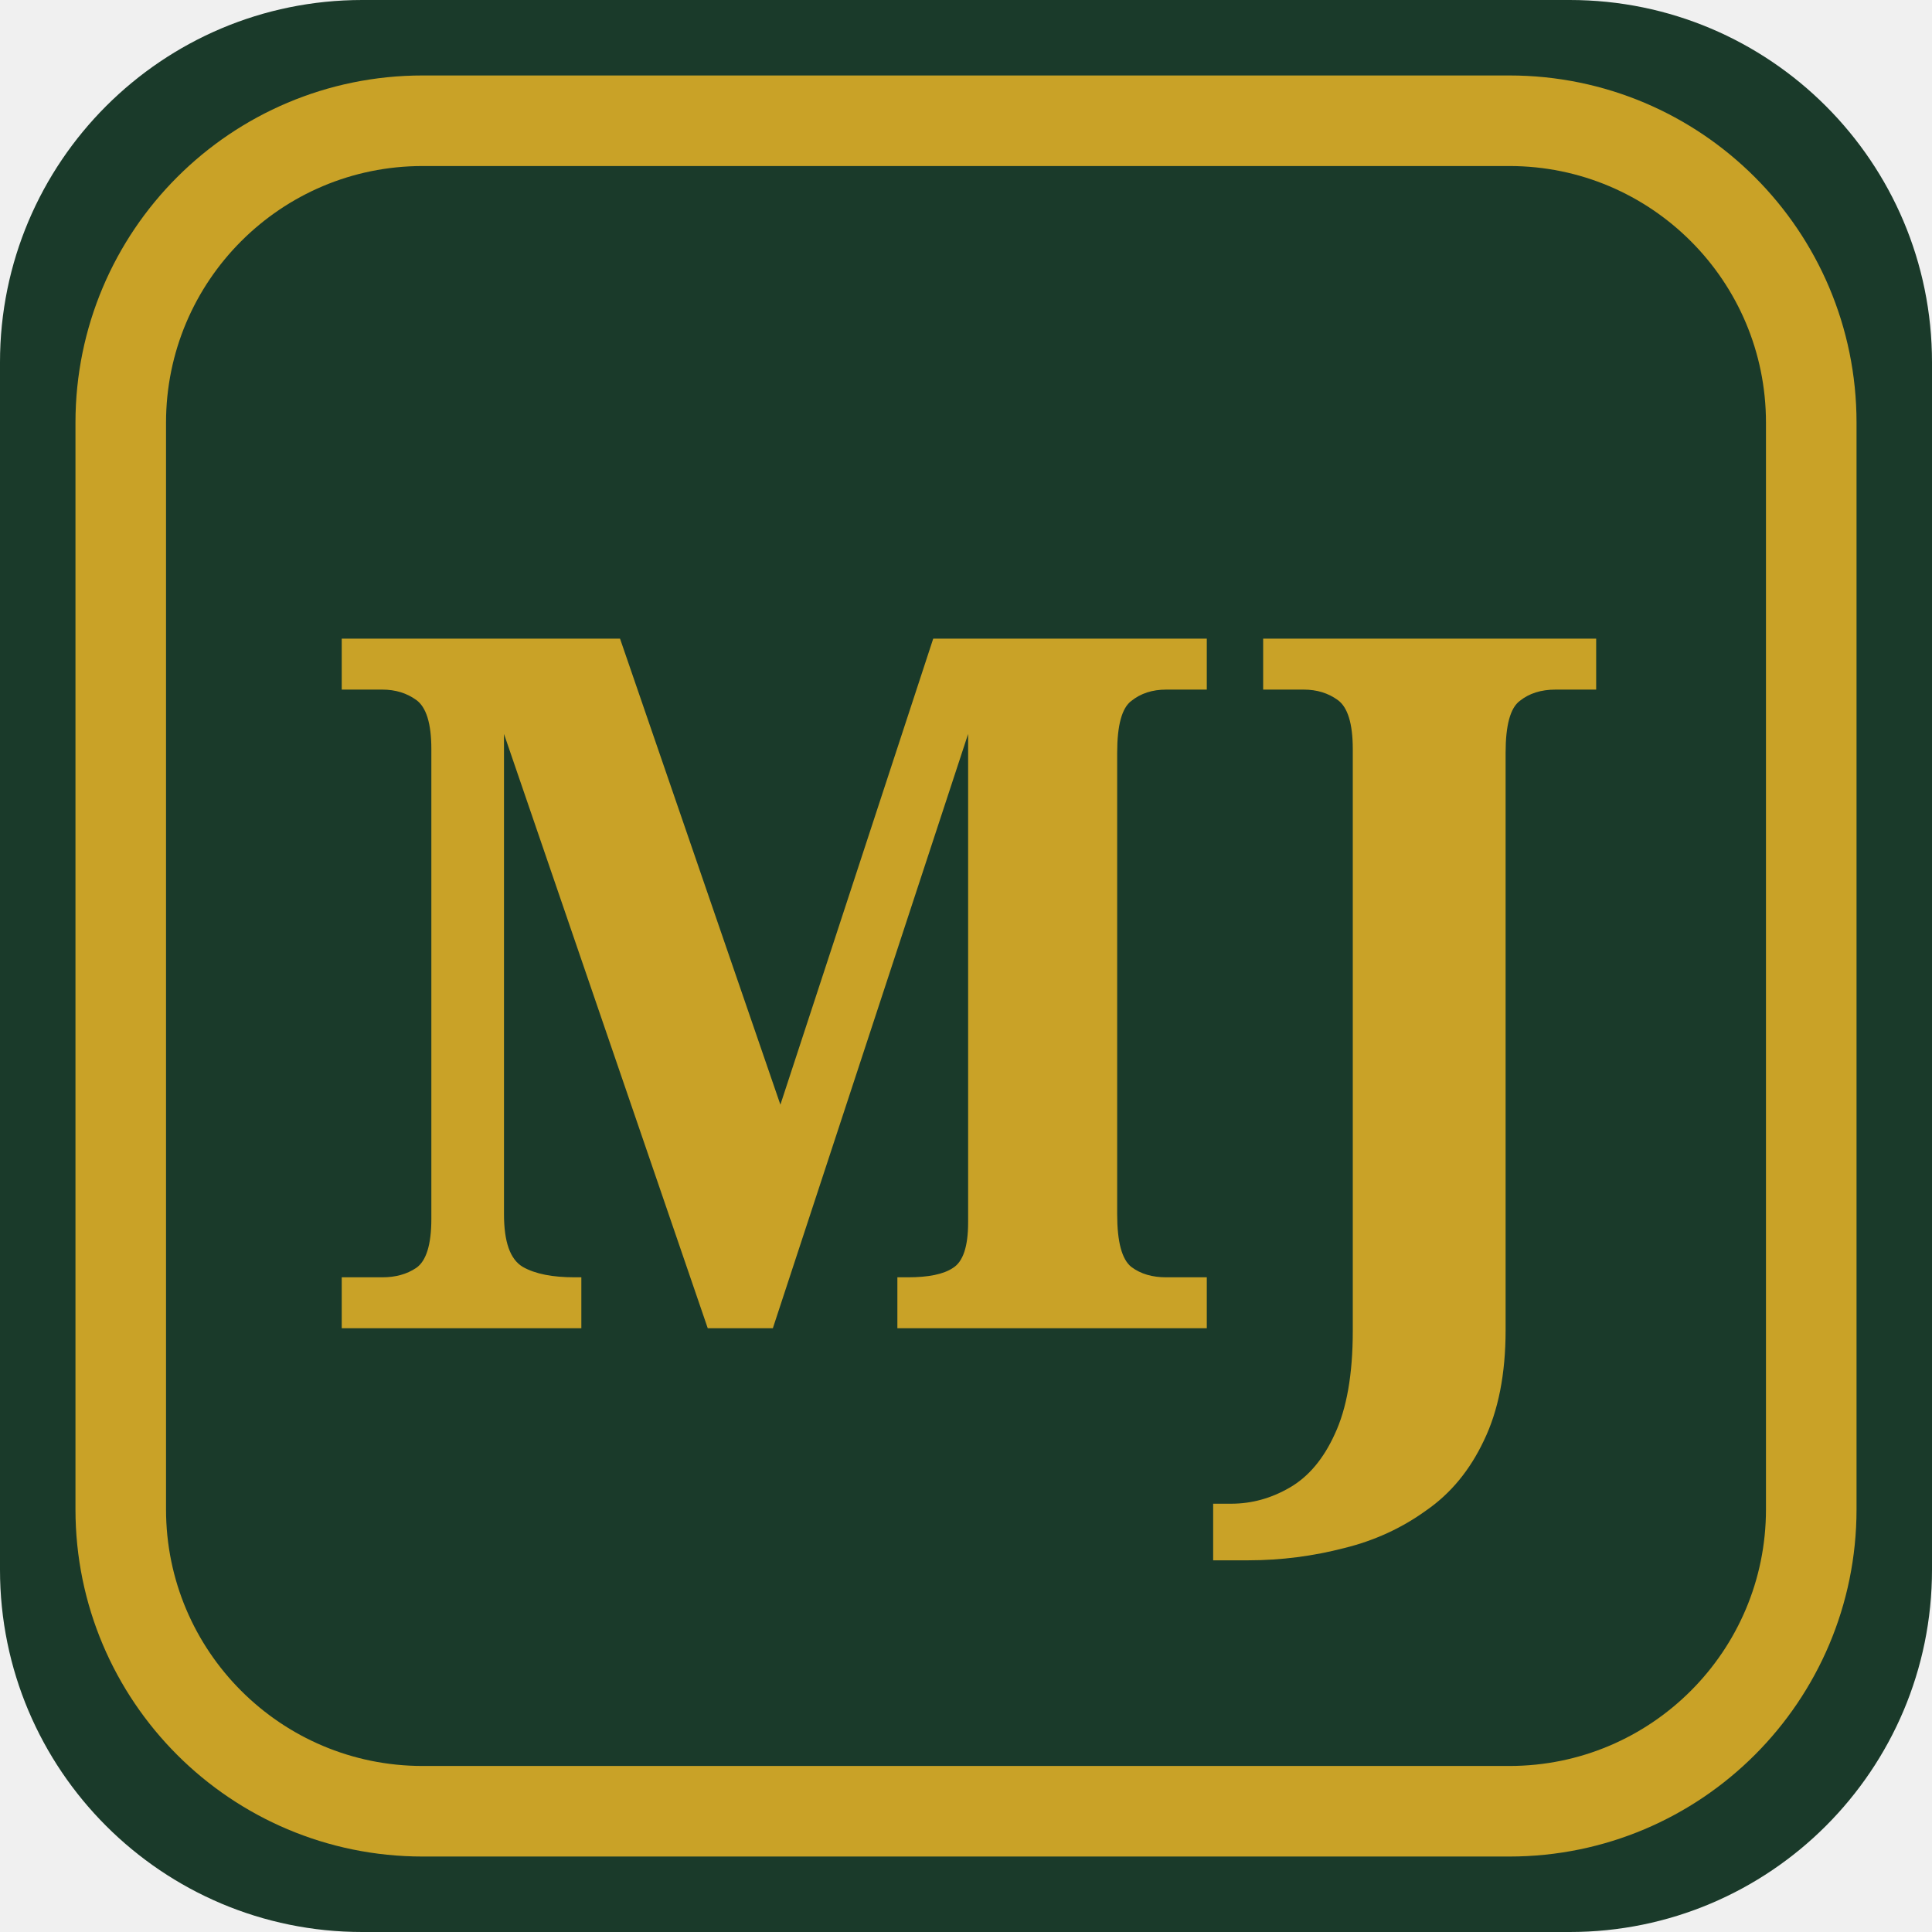
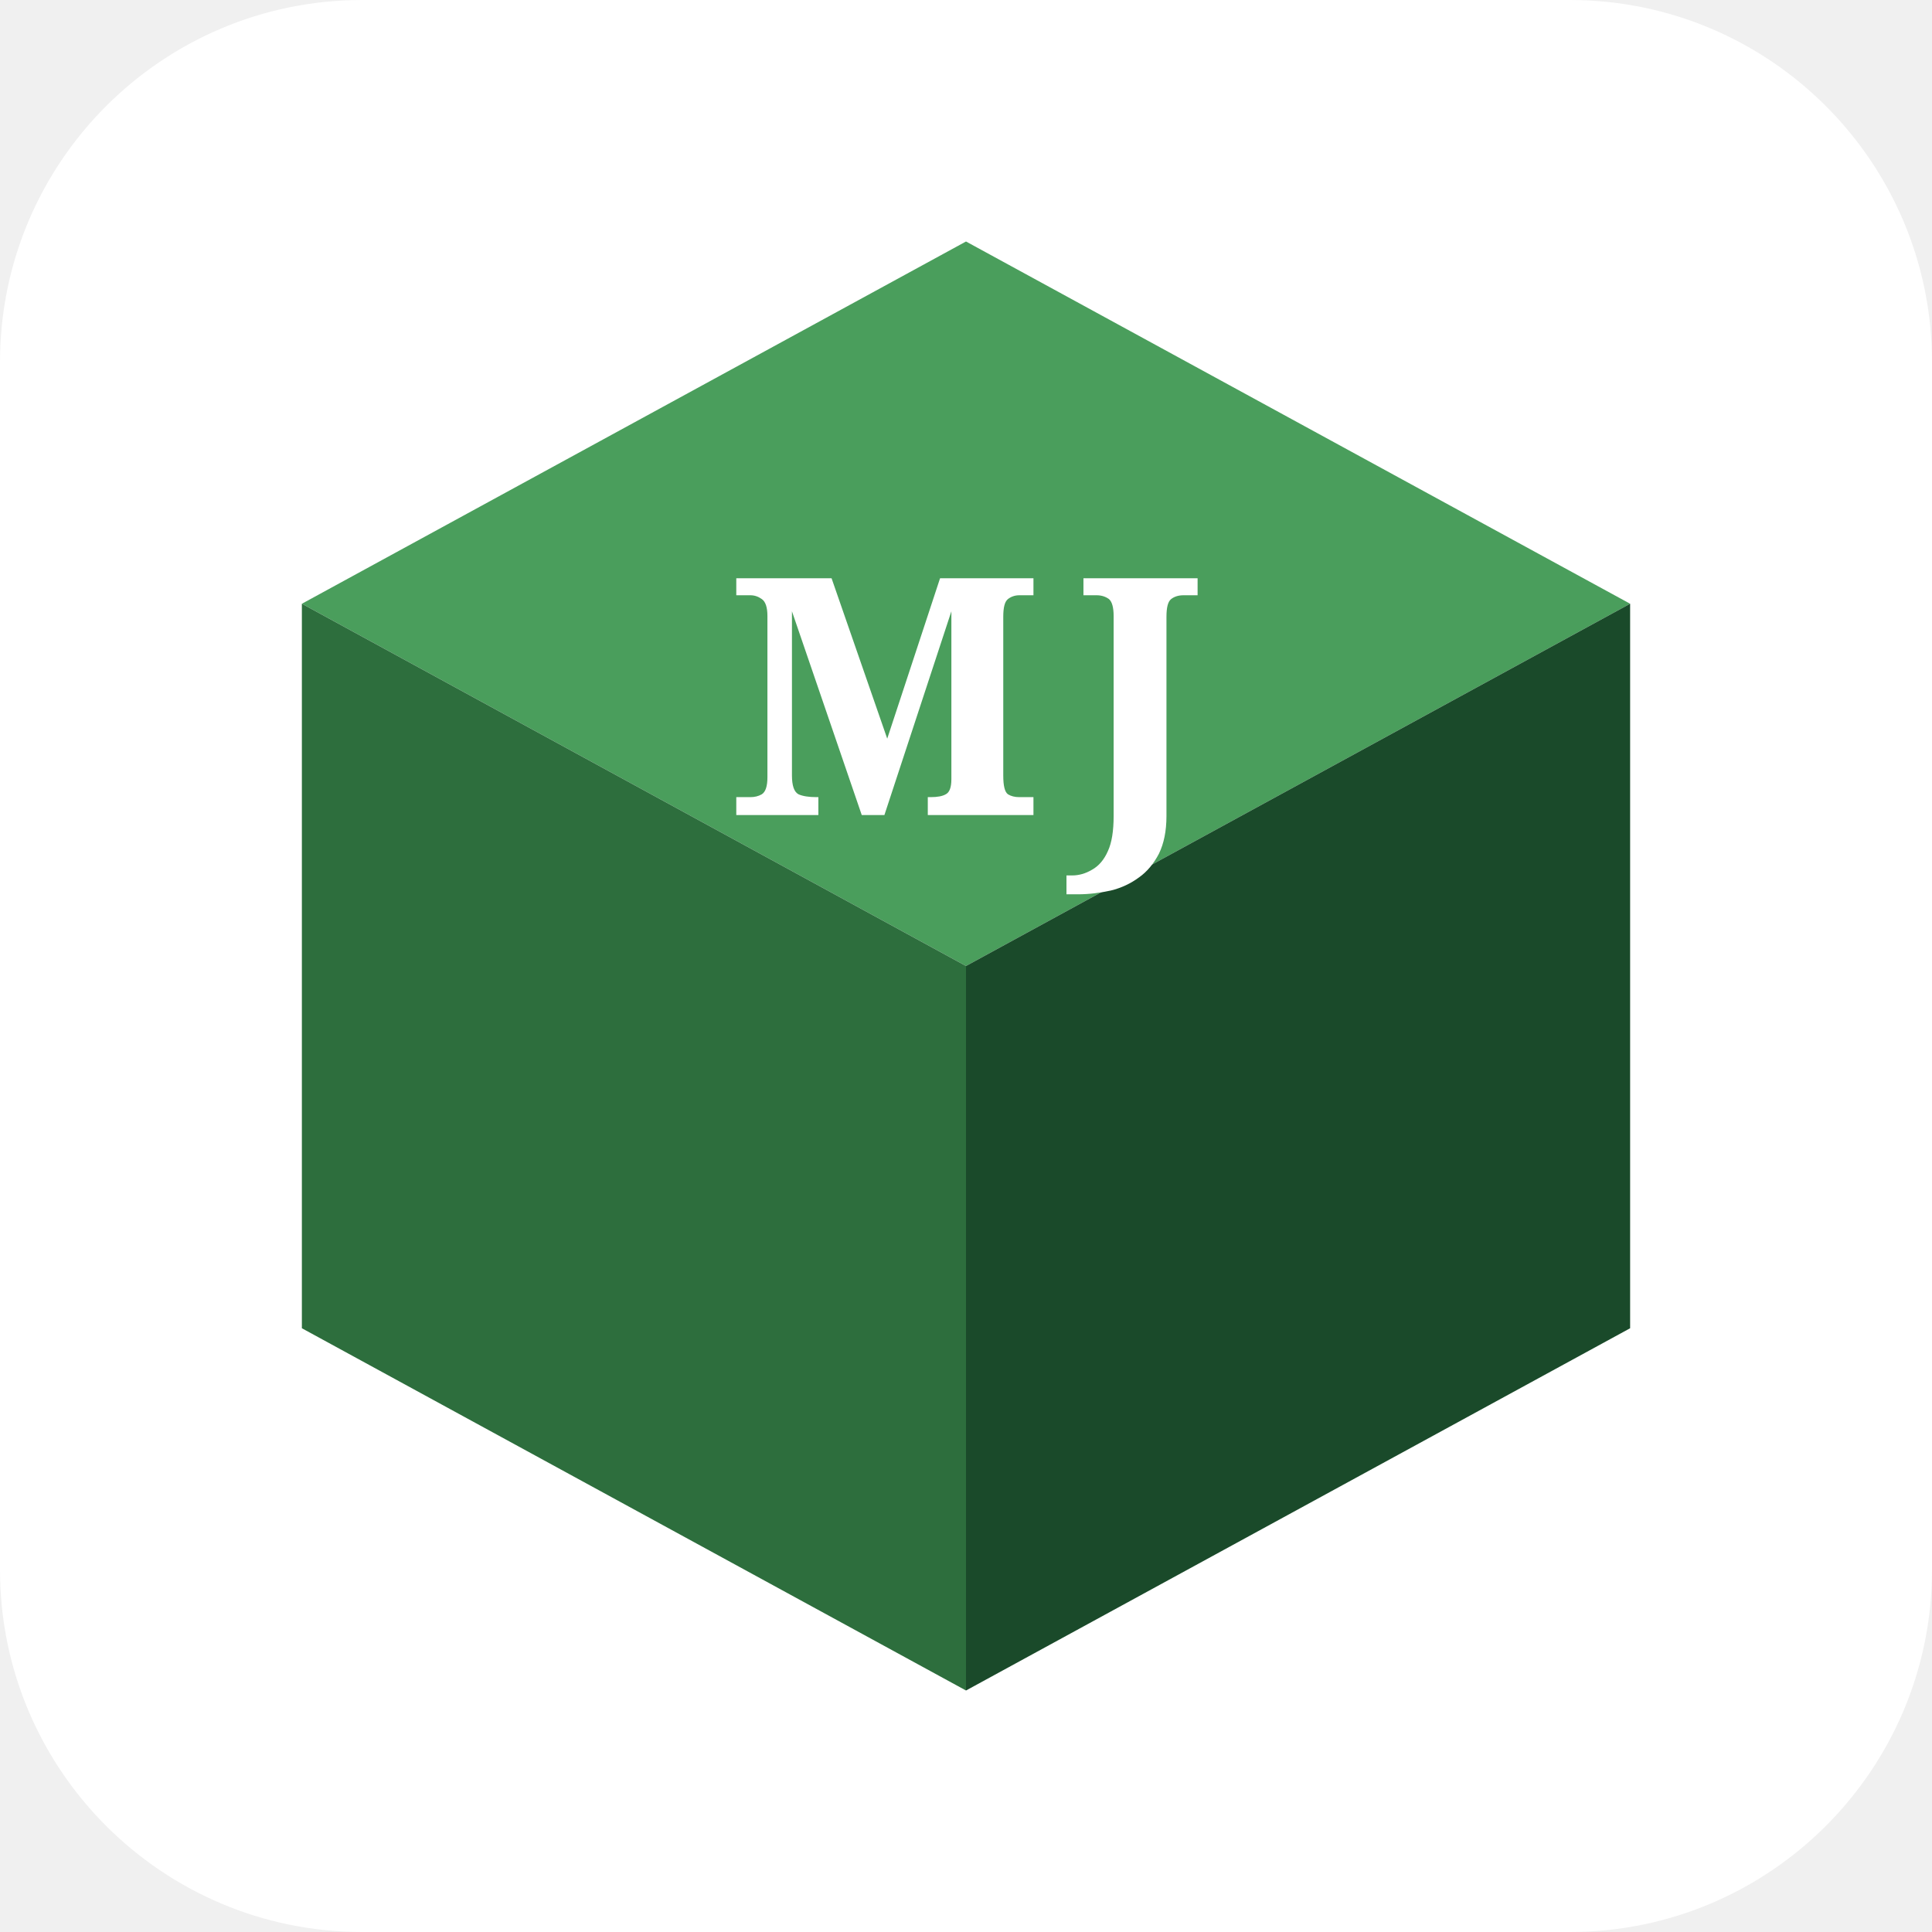
<svg xmlns="http://www.w3.org/2000/svg" viewBox="0 0 32 32">
-   <rect width="32" height="32" rx="6" fill="#1a3a2a" />
-   <rect x="2" y="2" width="28" height="28" rx="5" fill="none" stroke="#c9a227" stroke-width="1.5" />
-   <text x="16" y="22" font-family="Georgia, serif" font-size="16" font-weight="bold" fill="#c9a227" text-anchor="middle">MJ</text>
+   <rect width="32" height="32" rx="6" fill="#ffffff" />
+   <polygon points="16,4 27,10 16,16 5,10" fill="#4a9e5c" />
+   <polygon points="5,10 16,16 16,28 5,22" fill="#2d6e3d" />
+   <polygon points="27,10 16,16 16,28 27,22" fill="#1a4a2a" />
+   <text x="16" y="13.5" font-family="Georgia, serif" font-size="5.5" font-weight="bold" fill="#ffffff" text-anchor="middle" letter-spacing="0.5">MJ</text>
</svg>
